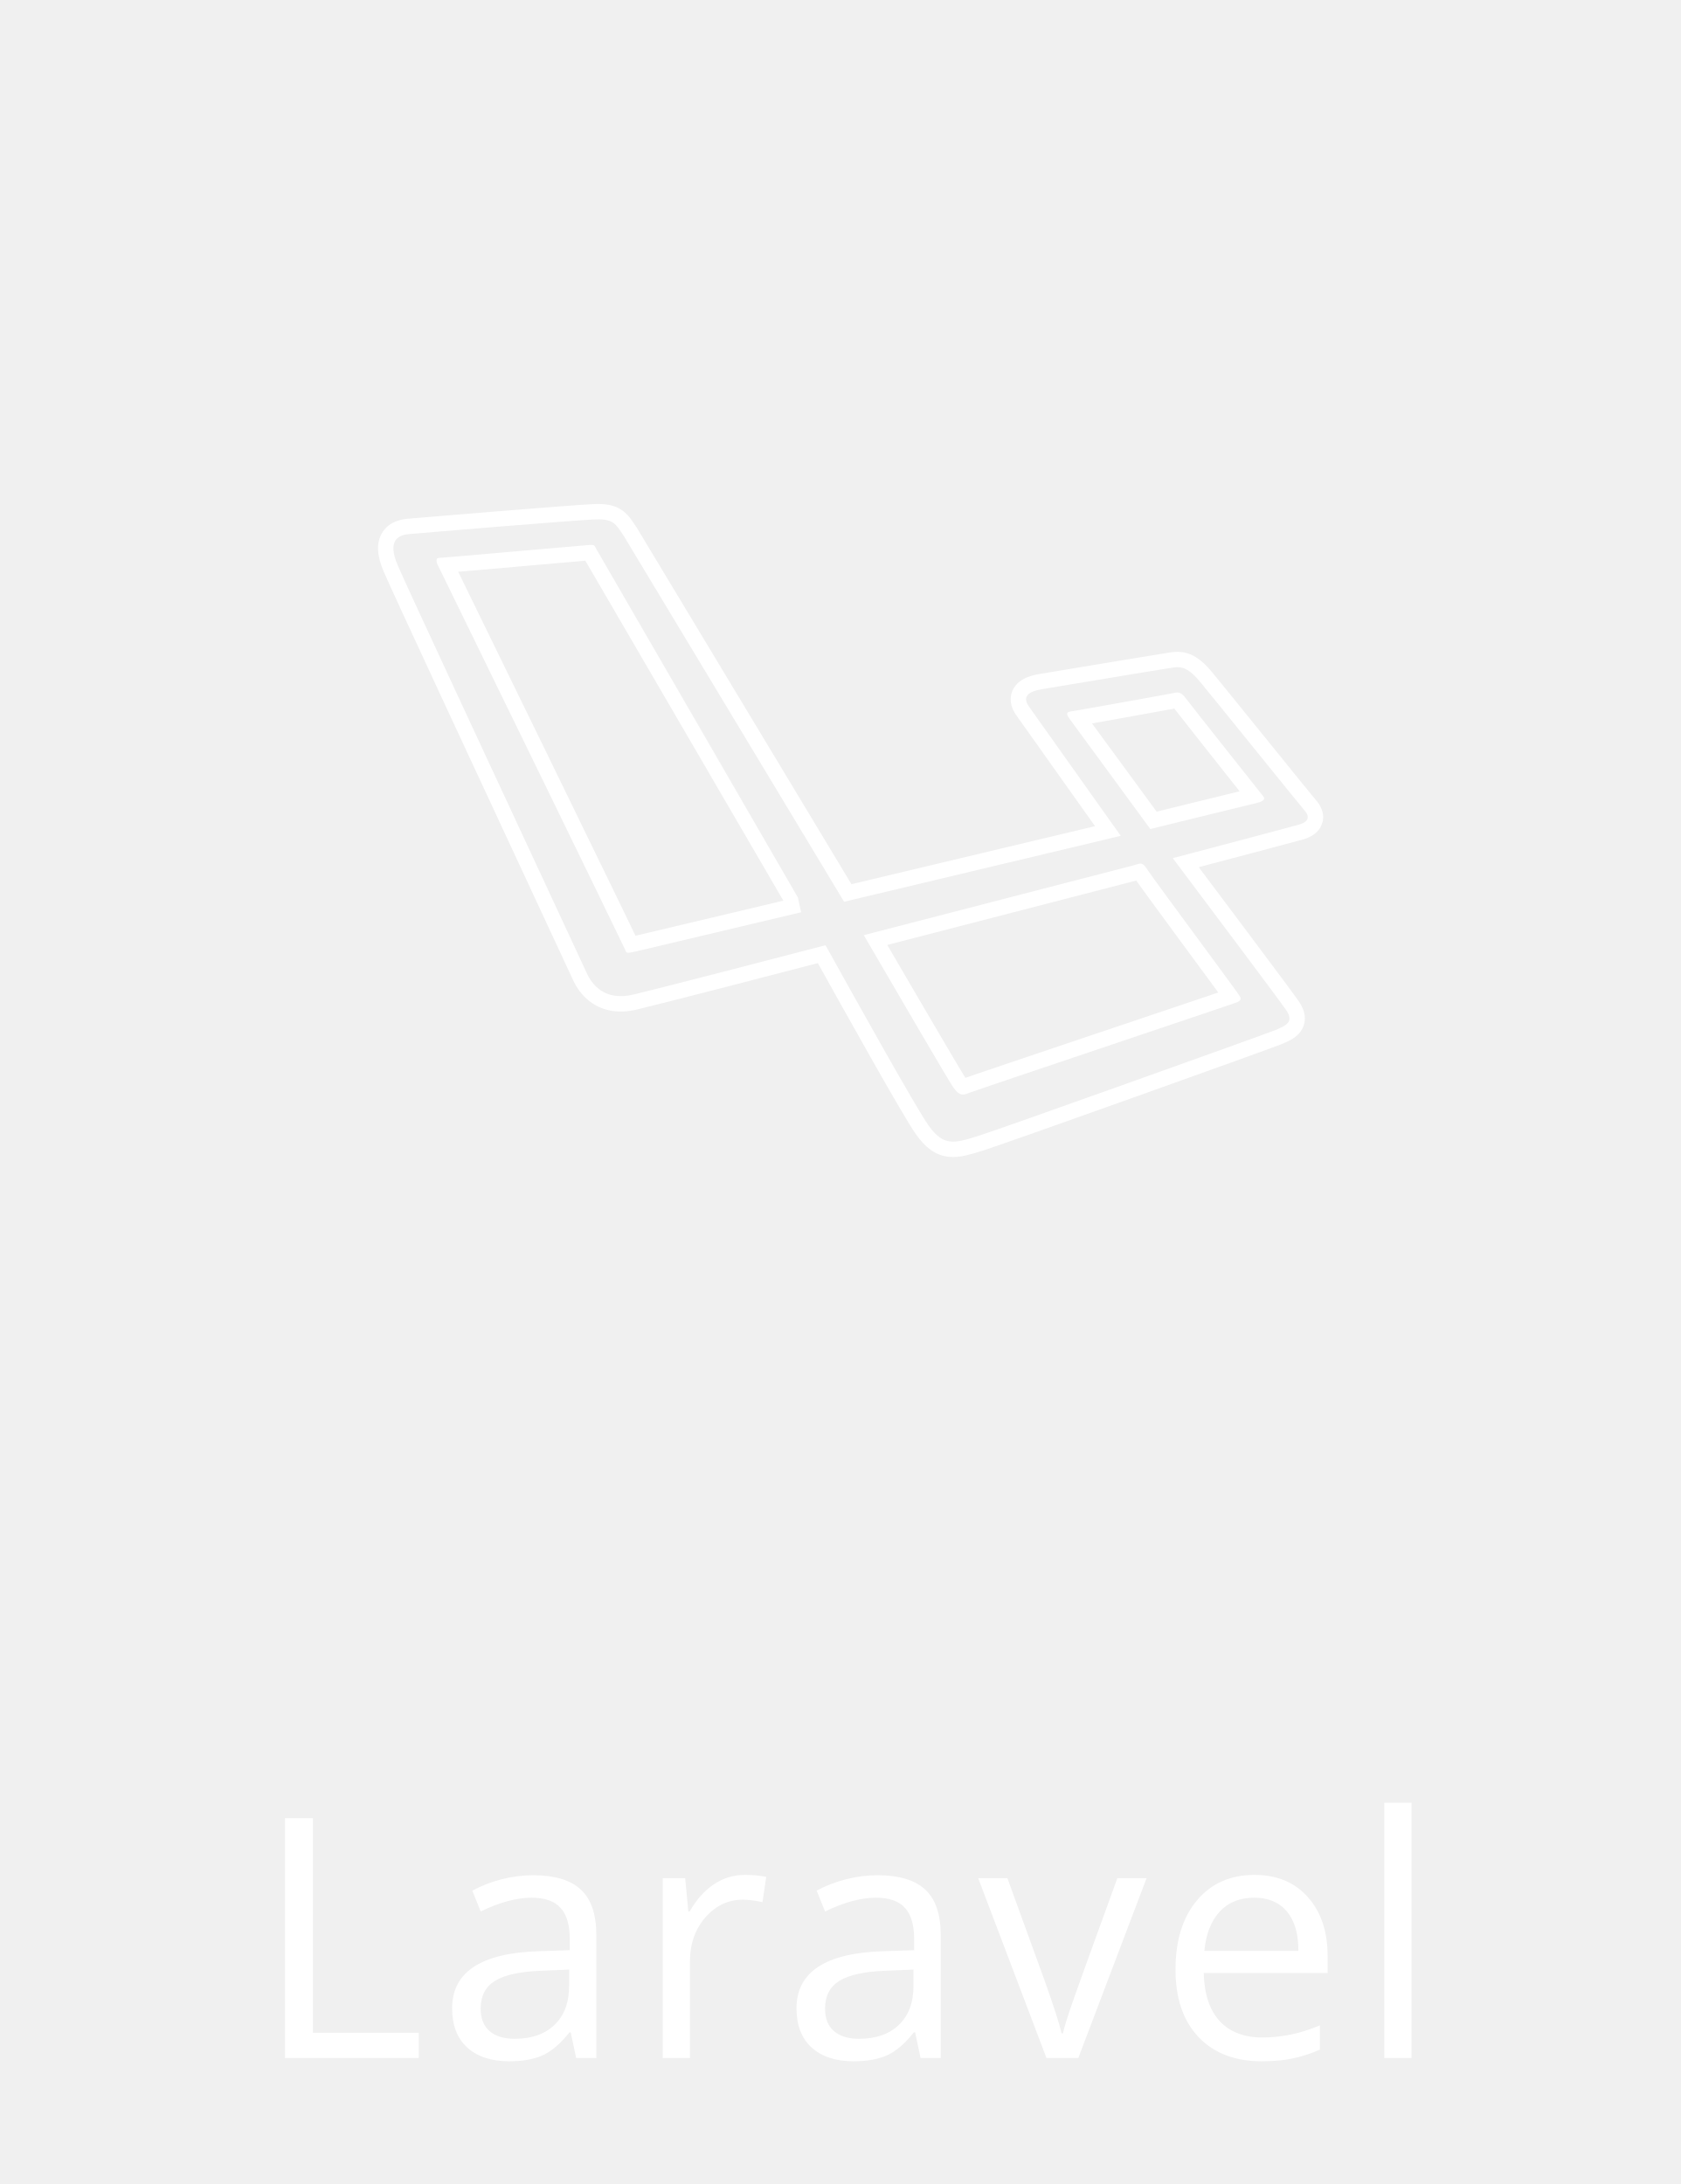
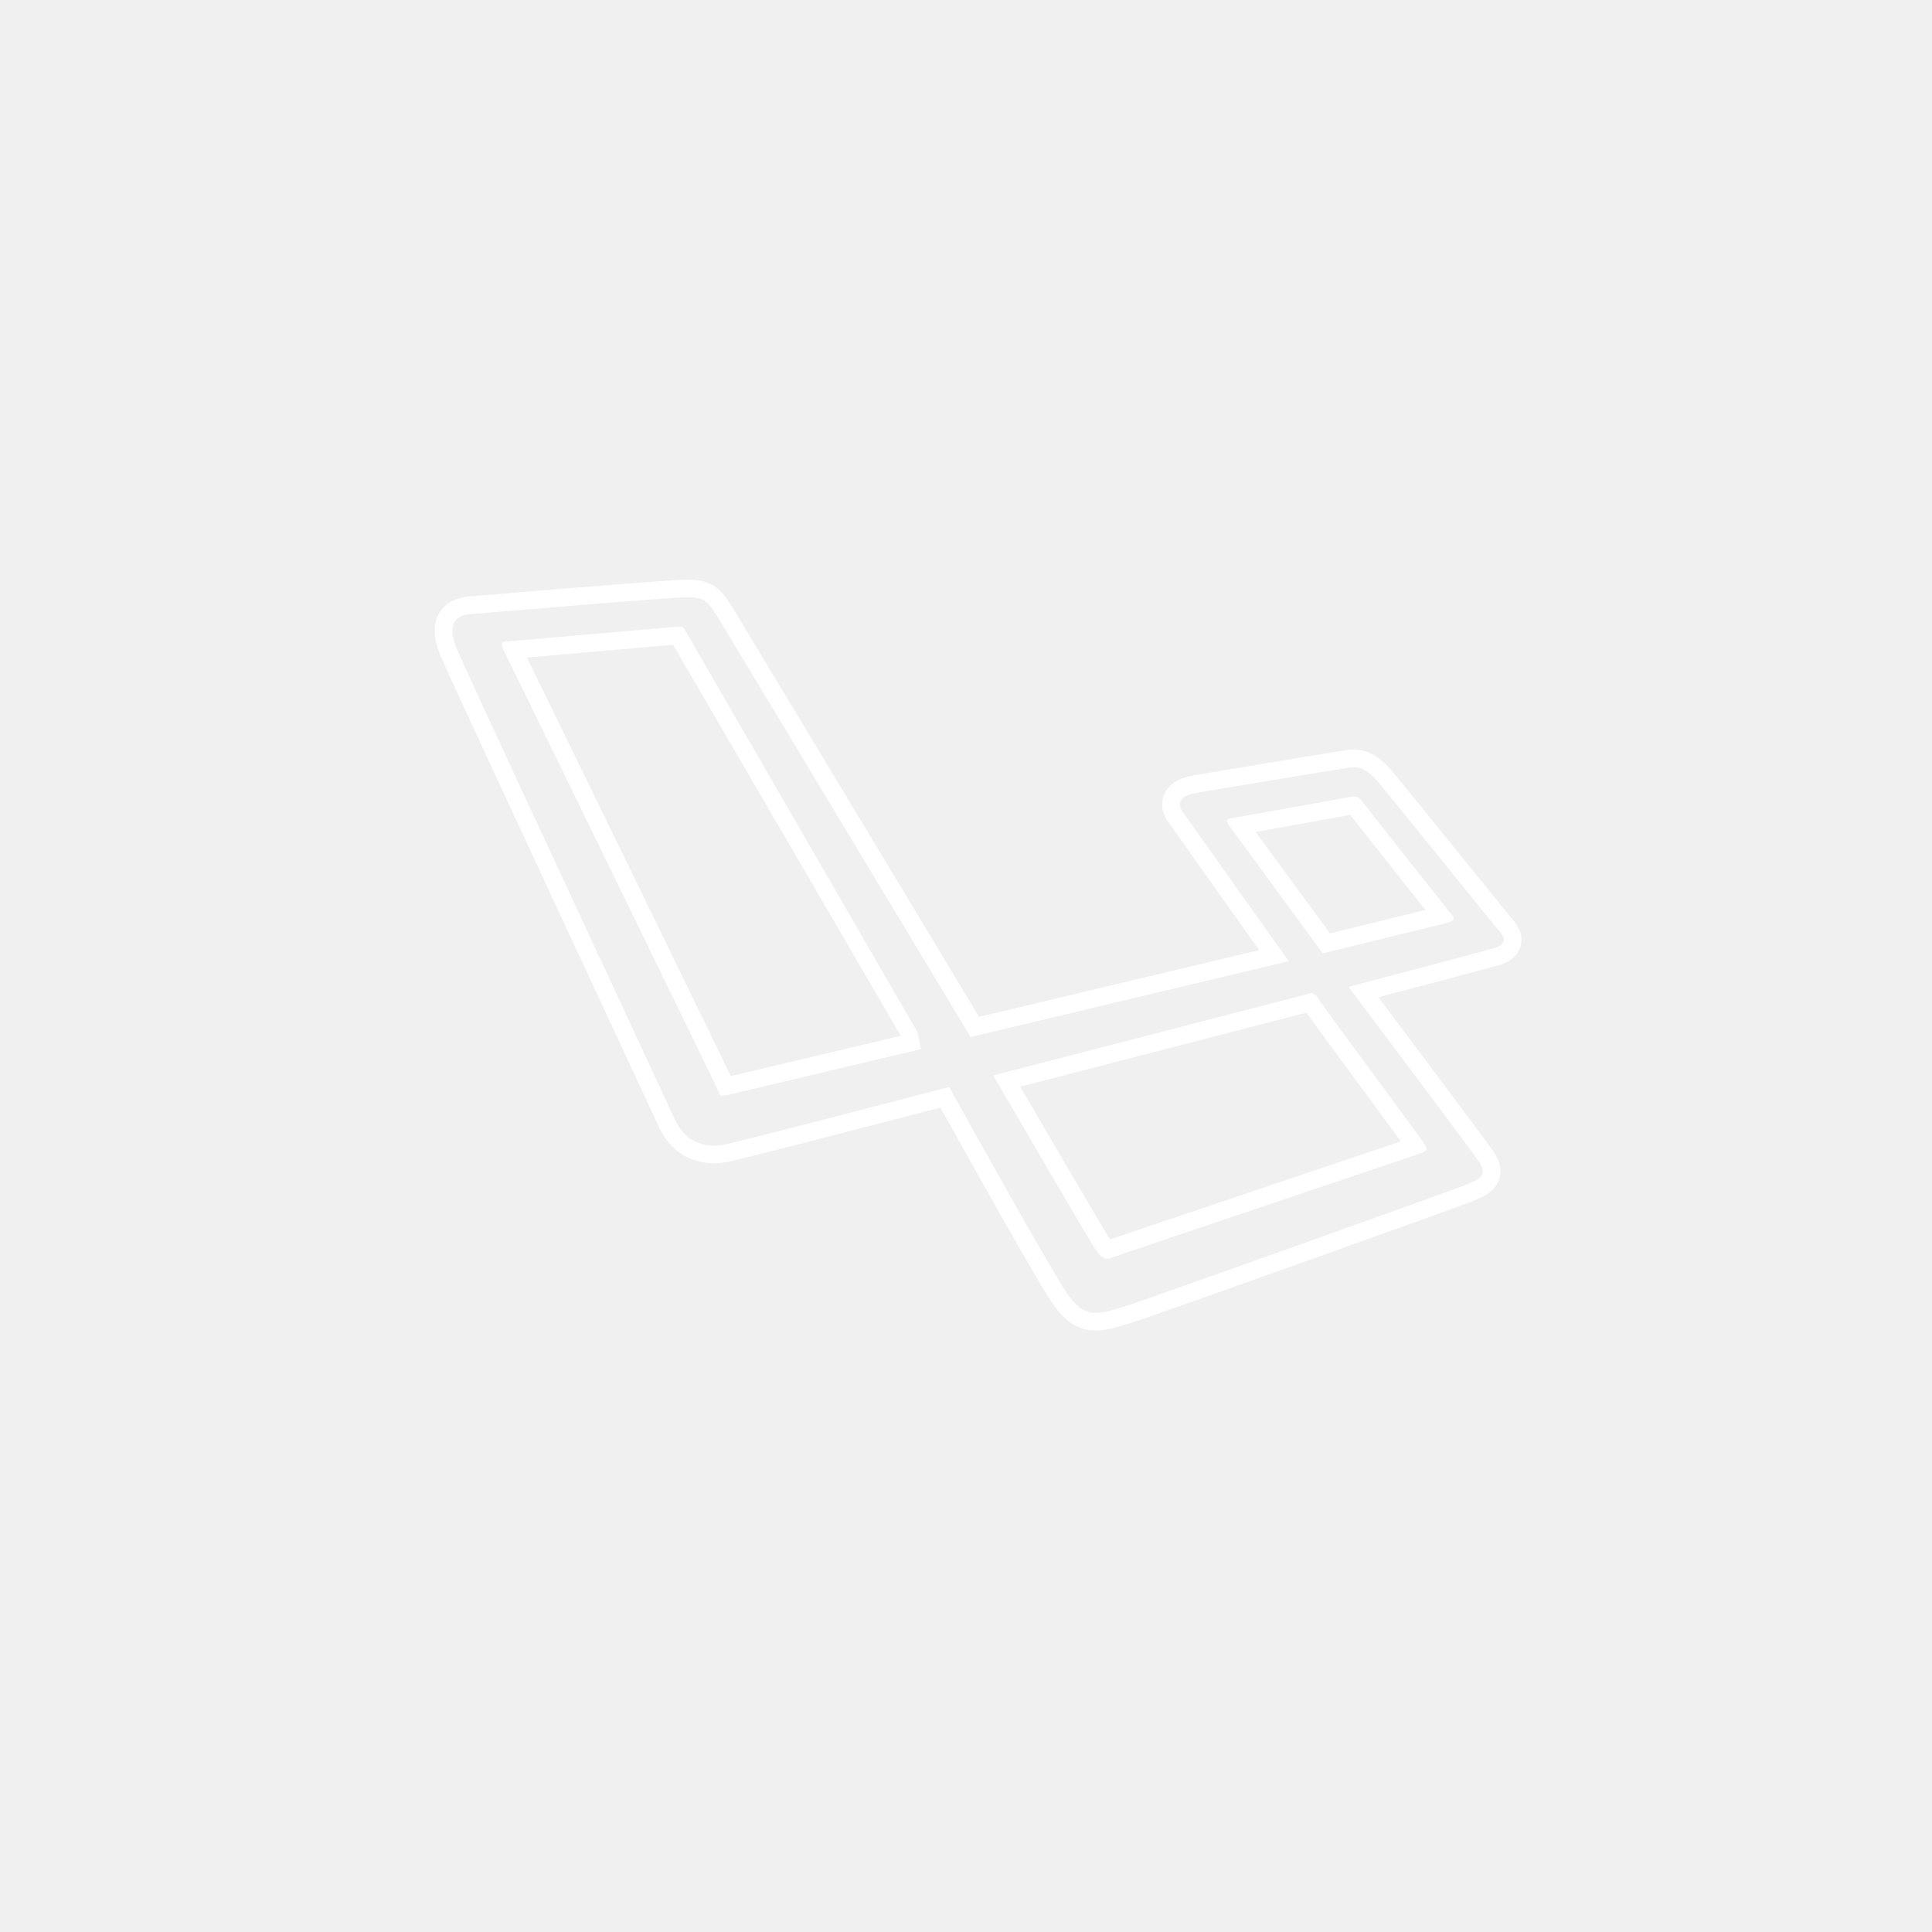
- <svg xmlns="http://www.w3.org/2000/svg" width="80" height="104" viewBox="0 0 80 104" fill="none">
+ <svg xmlns="http://www.w3.org/2000/svg" width="80" height="80" viewBox="0 0 80 80" fill="none">
  <path fill-rule="evenodd" clip-rule="evenodd" d="M55.072 38.65L55.339 38.584C55.786 38.474 56.385 38.327 56.993 38.178C57.737 37.995 58.507 37.806 59.023 37.681C58.086 36.499 56.279 34.218 55.913 33.742C55.466 33.825 53.272 34.223 51.993 34.448L55.072 38.65ZM54.772 39.478C54.772 39.478 58.485 38.562 59.524 38.313C59.528 38.312 59.531 38.311 59.534 38.311C59.63 38.288 59.702 38.27 59.745 38.261C59.747 38.26 59.749 38.26 59.751 38.259C59.762 38.257 59.771 38.255 59.778 38.253C60.063 38.185 60.281 38.091 60.159 37.935C60.029 37.773 56.697 33.572 56.452 33.241C56.215 32.92 56.048 32.96 55.858 33.006C55.852 33.008 55.846 33.009 55.84 33.011C55.679 33.044 52.74 33.576 51.511 33.79C51.509 33.79 51.507 33.79 51.504 33.791C51.5 33.791 51.495 33.792 51.491 33.793C51.223 33.84 51.039 33.87 50.99 33.877C50.718 33.91 50.807 34.059 50.916 34.215L54.772 39.478ZM49.589 32.822C49.779 32.791 50.434 32.682 51.248 32.546C52.953 32.262 55.355 31.862 55.649 31.82C55.687 31.815 55.724 31.809 55.761 31.803C56.142 31.741 56.487 31.685 57.125 32.45C57.473 32.866 58.633 34.3 59.746 35.678C60.873 37.072 61.953 38.408 62.097 38.571C62.39 38.896 62.315 39.153 61.777 39.288C61.393 39.397 58.288 40.218 56.603 40.663C56.291 40.745 56.028 40.814 55.84 40.864C55.987 41.061 56.146 41.273 56.314 41.496C56.402 41.614 56.492 41.734 56.585 41.858C58.405 44.284 60.984 47.723 61.233 48.088C61.621 48.663 61.267 48.826 60.696 49.063C60.125 49.292 47.42 53.838 46.549 54.102L46.508 54.114C45.428 54.444 44.928 54.597 44.216 53.601C43.672 52.85 40.741 47.601 39.306 45.011C36.585 45.721 31.606 47.013 30.171 47.358C28.77 47.696 28.172 46.857 27.94 46.343C27.874 46.196 27.151 44.642 26.14 42.471C23.618 37.052 19.304 27.785 18.935 26.916C18.418 25.699 18.99 25.469 19.507 25.428C20.024 25.381 27.294 24.779 28.247 24.738C29.147 24.693 29.275 24.885 29.637 25.426C29.658 25.457 29.68 25.489 29.702 25.523L40.19 42.941L53.364 39.802C53.259 39.655 53.101 39.433 52.906 39.159C52.319 38.333 51.399 37.037 50.596 35.905C49.808 34.794 49.133 33.843 48.998 33.654C48.637 33.153 49.004 32.923 49.589 32.822ZM48.403 34.08C48.544 34.276 49.218 35.227 50.005 36.336C50.731 37.36 51.553 38.519 52.139 39.342L40.541 42.105L30.319 25.129L30.309 25.114C30.291 25.087 30.272 25.059 30.253 25.031C30.177 24.917 30.094 24.792 30.014 24.688C29.906 24.548 29.767 24.393 29.574 24.268C29.175 24.01 28.713 23.983 28.213 24.007C27.232 24.049 19.994 24.649 19.444 24.699C19.157 24.722 18.568 24.808 18.224 25.326C17.866 25.864 17.981 26.54 18.262 27.202M48.403 34.08C48.27 33.896 48.147 33.66 48.126 33.382C48.103 33.074 48.212 32.801 48.396 32.597C48.561 32.415 48.766 32.308 48.932 32.243C49.105 32.175 49.289 32.131 49.464 32.101L49.468 32.1L49.472 32.099C49.652 32.07 50.284 31.965 51.078 31.832C52.785 31.548 55.239 31.139 55.547 31.096C55.561 31.094 55.58 31.09 55.604 31.086C55.762 31.058 56.113 30.995 56.472 31.09C56.913 31.206 57.295 31.512 57.687 31.98C58.057 32.424 59.243 33.891 60.364 35.278C61.461 36.635 62.496 37.916 62.644 38.086C62.831 38.294 63.143 38.742 62.927 39.275C62.736 39.746 62.263 39.919 61.966 39.995C61.56 40.109 58.79 40.842 57.077 41.294C57.109 41.336 57.14 41.379 57.172 41.421C58.988 43.842 61.578 47.295 61.838 47.676L61.84 47.679C61.967 47.867 62.087 48.097 62.119 48.359C62.157 48.659 62.072 48.934 61.9 49.154C61.751 49.343 61.56 49.462 61.421 49.536C61.276 49.614 61.114 49.681 60.976 49.738L60.973 49.74L60.969 49.741C60.382 49.977 47.669 54.527 46.763 54.802C46.746 54.807 46.729 54.812 46.712 54.817C46.462 54.894 46.21 54.971 45.977 55.023C45.725 55.079 45.445 55.117 45.152 55.083C44.503 55.007 44.037 54.608 43.622 54.029C43.318 53.608 42.423 52.06 41.458 50.357C40.595 48.833 39.646 47.132 38.941 45.862C36.148 46.59 31.694 47.745 30.342 48.069C29.467 48.281 28.756 48.136 28.216 47.782C27.702 47.445 27.42 46.969 27.273 46.643C27.214 46.511 26.531 45.044 25.564 42.968C23.055 37.578 18.636 28.084 18.262 27.202M28.389 26.138C28.373 26.111 28.361 26.088 28.351 26.067C28.302 25.972 28.284 25.938 28.083 25.949C27.974 25.955 26.482 26.086 24.883 26.226C22.985 26.392 20.936 26.571 20.874 26.571C20.758 26.571 20.751 26.747 20.874 26.97C20.883 26.986 20.936 27.095 21.029 27.283C21.03 27.287 21.032 27.29 21.034 27.293C22.235 29.735 29.726 45.109 29.77 45.234C29.771 45.238 29.773 45.243 29.774 45.247C29.818 45.372 29.83 45.407 30.212 45.322C30.436 45.272 32.904 44.685 35.029 44.18C36.652 43.794 38.075 43.456 38.143 43.441L37.988 42.726L37.988 42.726C37.988 42.726 37.986 42.727 37.984 42.727M38.143 43.441L37.988 42.726L38.143 43.441ZM21.816 27.227C22.506 28.632 24.267 32.243 26.008 35.815C27.109 38.075 28.208 40.333 29.035 42.035C29.448 42.885 29.794 43.597 30.038 44.101C30.125 44.281 30.199 44.435 30.259 44.56C30.931 44.402 33.038 43.901 34.882 43.463C35.835 43.237 36.718 43.027 37.298 42.889C37.245 42.799 37.187 42.698 37.122 42.587C36.842 42.106 36.451 41.434 35.986 40.635C35.056 39.038 33.832 36.936 32.613 34.843C31.394 32.749 30.18 30.666 29.271 29.105L27.87 26.7C27.84 26.703 27.807 26.706 27.772 26.709C27.562 26.726 27.275 26.751 26.936 26.781C26.374 26.83 25.671 26.891 24.946 26.955C24.797 26.968 24.647 26.981 24.496 26.994C23.617 27.071 22.742 27.148 22.078 27.205C21.987 27.213 21.899 27.22 21.816 27.227ZM21.503 26.592C21.503 26.592 21.504 26.594 21.505 26.598C21.503 26.594 21.503 26.592 21.503 26.592ZM28.149 26.678L28.148 26.678L28.149 26.678ZM27.693 26.388C27.694 26.39 27.695 26.392 27.696 26.394C27.691 26.386 27.69 26.383 27.693 26.388ZM29.9 44.638C29.89 44.639 29.892 44.638 29.901 44.637L29.9 44.638ZM28.389 26.138C28.389 26.138 38.061 42.738 38.224 43.029L28.389 26.138ZM41.128 44.531C41.128 44.531 41.273 44.781 41.511 45.188C42.508 46.901 45.131 51.4 45.372 51.755C45.672 52.194 45.855 52.16 46.093 52.059C46.229 52 50.445 50.581 53.989 49.388C56.496 48.544 58.667 47.813 58.819 47.757C59.161 47.639 59.088 47.528 58.984 47.37C58.975 47.355 58.965 47.34 58.955 47.324C58.908 47.251 58.23 46.329 57.421 45.23C56.212 43.589 54.713 41.553 54.595 41.358C54.408 41.066 54.307 41.099 54.044 41.185C54.02 41.193 53.996 41.201 53.969 41.209L41.128 44.531ZM42.246 44.997C42.289 45.071 42.334 45.148 42.382 45.229C42.756 45.872 43.258 46.733 43.77 47.609C44.782 49.339 45.797 51.066 45.966 51.327C46.088 51.284 46.26 51.225 46.455 51.158C46.81 51.037 47.305 50.869 47.893 50.67C49.069 50.273 50.618 49.751 52.172 49.227C52.706 49.048 53.24 48.868 53.761 48.693C54.753 48.359 55.692 48.042 56.474 47.779C57.07 47.578 57.575 47.408 57.941 47.284C57.964 47.276 57.985 47.269 58.006 47.262C57.908 47.127 57.792 46.969 57.663 46.794C57.422 46.467 57.137 46.078 56.832 45.665C56.633 45.394 56.425 45.111 56.216 44.828C55.691 44.114 55.162 43.394 54.752 42.833C54.48 42.46 54.244 42.135 54.101 41.931L42.246 44.997Z" fill="white" />
-   <path d="M13.57 98V86.578H14.898V96.797H19.938V98H13.57ZM27.433 98L27.175 96.781H27.113C26.686 97.318 26.259 97.682 25.832 97.875C25.41 98.062 24.881 98.156 24.246 98.156C23.397 98.156 22.73 97.938 22.246 97.5C21.767 97.062 21.527 96.44 21.527 95.633C21.527 93.904 22.91 92.997 25.675 92.914L27.128 92.867V92.336C27.128 91.664 26.983 91.169 26.691 90.852C26.404 90.529 25.944 90.367 25.308 90.367C24.595 90.367 23.787 90.586 22.886 91.023L22.488 90.031C22.91 89.802 23.371 89.622 23.871 89.492C24.376 89.362 24.881 89.297 25.386 89.297C26.407 89.297 27.162 89.523 27.652 89.977C28.147 90.43 28.394 91.156 28.394 92.156V98H27.433ZM24.503 97.086C25.311 97.086 25.944 96.865 26.402 96.422C26.865 95.979 27.097 95.359 27.097 94.562V93.789L25.8 93.844C24.769 93.88 24.024 94.042 23.566 94.328C23.113 94.609 22.886 95.049 22.886 95.648C22.886 96.117 23.027 96.474 23.308 96.719C23.595 96.963 23.993 97.086 24.503 97.086ZM35.46 89.281C35.84 89.281 36.181 89.312 36.483 89.375L36.304 90.578C35.95 90.5 35.637 90.461 35.366 90.461C34.673 90.461 34.08 90.742 33.585 91.305C33.095 91.867 32.851 92.568 32.851 93.406V98H31.554V89.438H32.624L32.773 91.023H32.835C33.153 90.466 33.535 90.037 33.983 89.734C34.431 89.432 34.923 89.281 35.46 89.281ZM43.831 98L43.573 96.781H43.51C43.083 97.318 42.656 97.682 42.229 97.875C41.807 98.062 41.279 98.156 40.643 98.156C39.794 98.156 39.127 97.938 38.643 97.5C38.164 97.062 37.924 96.44 37.924 95.633C37.924 93.904 39.307 92.997 42.073 92.914L43.526 92.867V92.336C43.526 91.664 43.38 91.169 43.088 90.852C42.802 90.529 42.341 90.367 41.706 90.367C40.992 90.367 40.185 90.586 39.284 91.023L38.885 90.031C39.307 89.802 39.768 89.622 40.268 89.492C40.773 89.362 41.279 89.297 41.784 89.297C42.805 89.297 43.56 89.523 44.049 89.977C44.544 90.43 44.792 91.156 44.792 92.156V98H43.831ZM40.901 97.086C41.708 97.086 42.341 96.865 42.799 96.422C43.263 95.979 43.495 95.359 43.495 94.562V93.789L42.198 93.844C41.167 93.88 40.422 94.042 39.963 94.328C39.51 94.609 39.284 95.049 39.284 95.648C39.284 96.117 39.424 96.474 39.706 96.719C39.992 96.963 40.391 97.086 40.901 97.086ZM49.826 98L46.576 89.438H47.967L49.811 94.516C50.227 95.703 50.472 96.474 50.545 96.828H50.608C50.665 96.552 50.844 95.982 51.147 95.117C51.454 94.247 52.139 92.354 53.201 89.438H54.592L51.342 98H49.826ZM60.064 98.156C58.798 98.156 57.798 97.771 57.064 97C56.335 96.229 55.97 95.159 55.97 93.789C55.97 92.409 56.309 91.312 56.986 90.5C57.668 89.688 58.582 89.281 59.728 89.281C60.801 89.281 61.65 89.635 62.275 90.344C62.9 91.047 63.212 91.977 63.212 93.133V93.953H57.314C57.34 94.958 57.593 95.721 58.072 96.242C58.556 96.763 59.236 97.023 60.111 97.023C61.033 97.023 61.944 96.831 62.845 96.445V97.602C62.387 97.799 61.952 97.94 61.541 98.023C61.134 98.112 60.642 98.156 60.064 98.156ZM59.712 90.367C59.025 90.367 58.475 90.591 58.064 91.039C57.658 91.487 57.418 92.107 57.345 92.898H61.822C61.822 92.081 61.64 91.456 61.275 91.023C60.91 90.586 60.39 90.367 59.712 90.367ZM67.208 98H65.911V85.844H67.208V98Z" fill="white" />
</svg>
